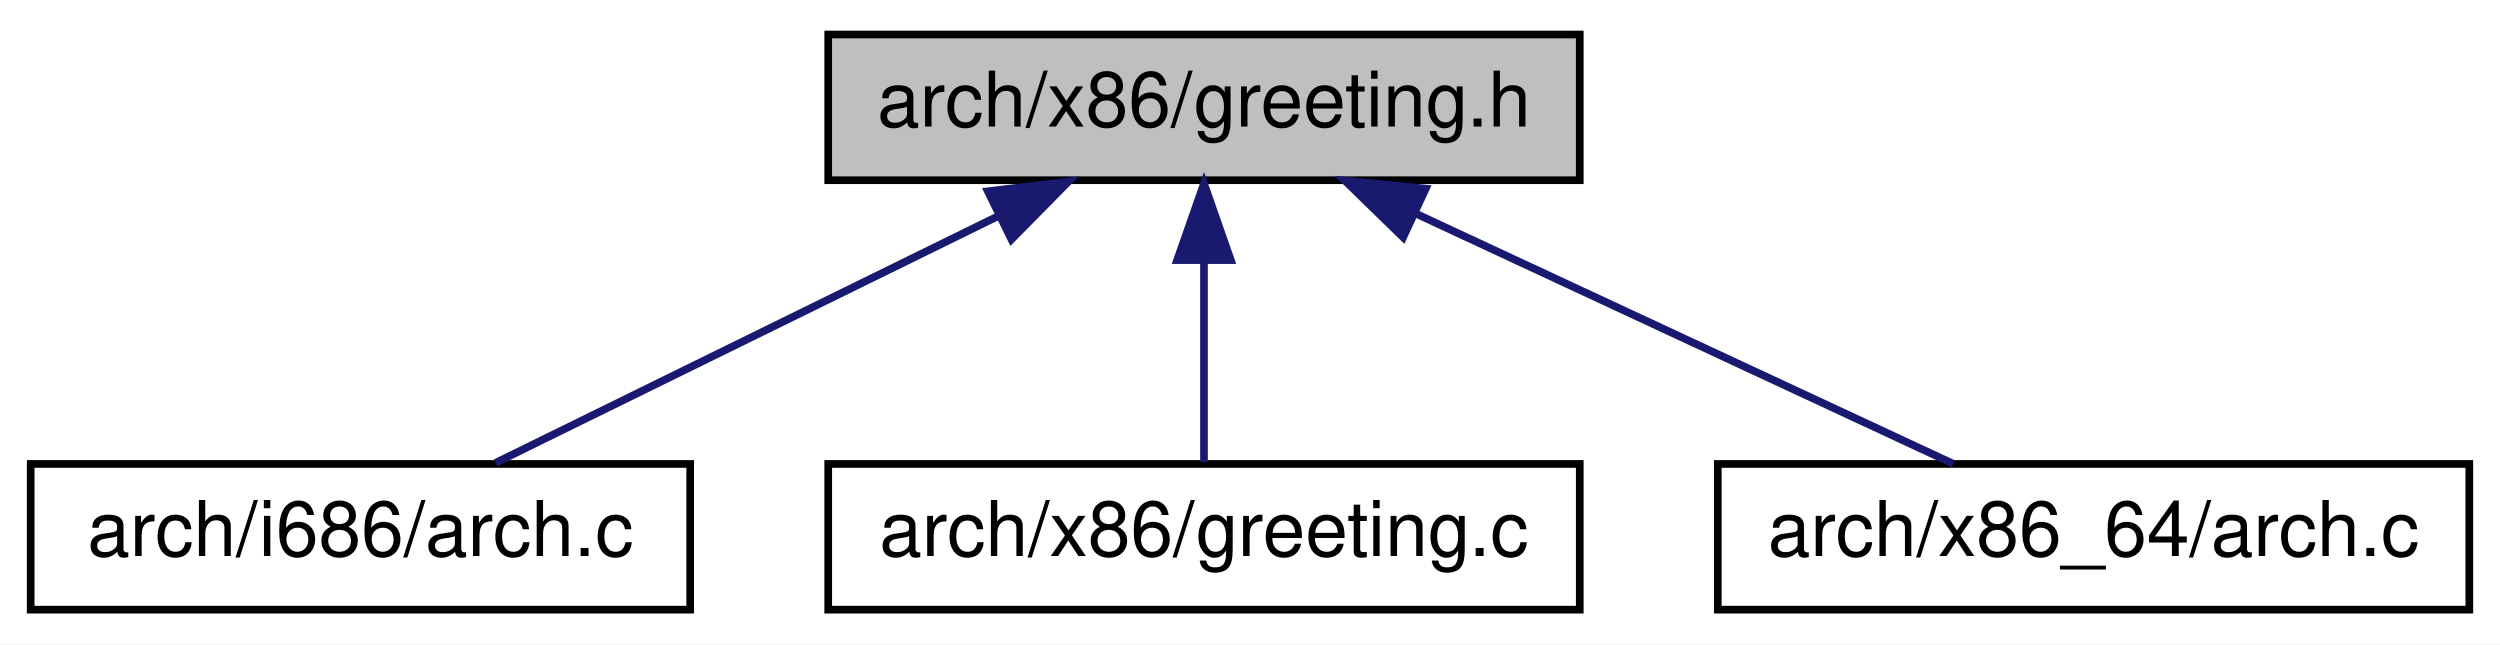
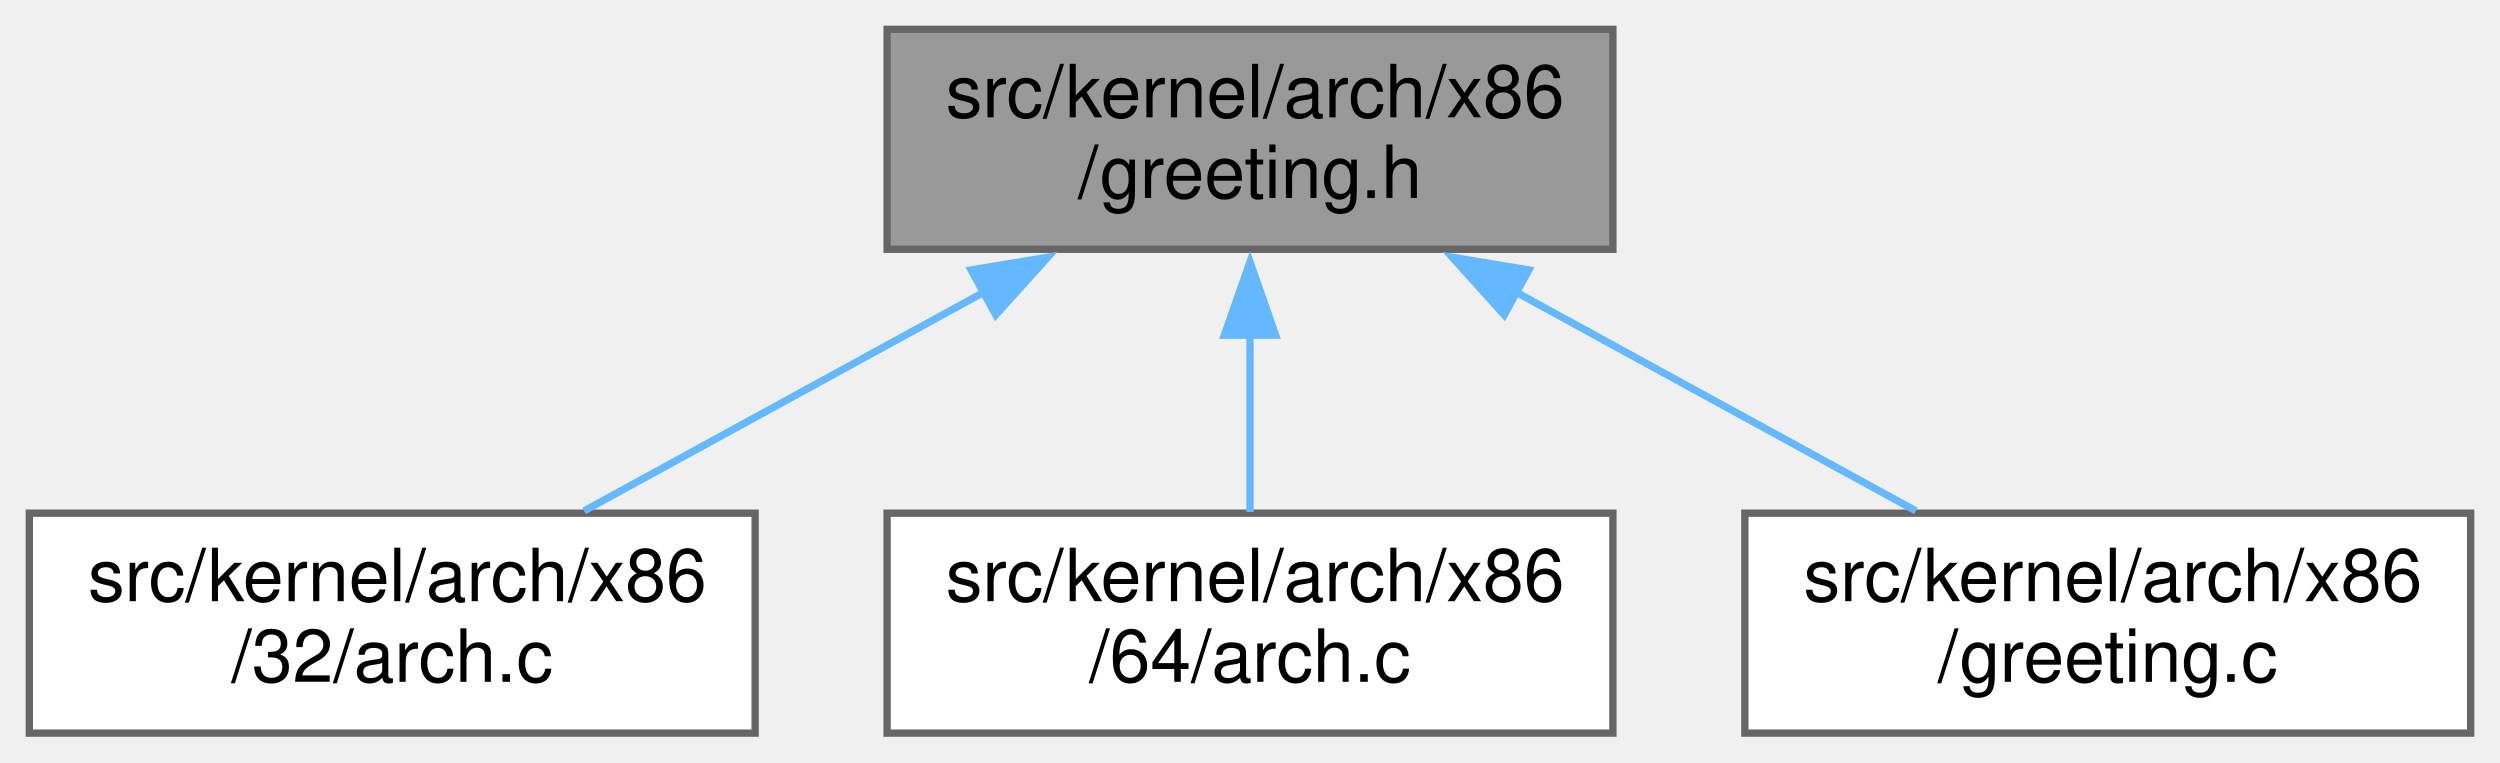
- <svg xmlns="http://www.w3.org/2000/svg" xmlns:xlink="http://www.w3.org/1999/xlink" width="326pt" height="84pt" viewBox="0.00 0.00 326.00 84.00">
-   <g id="graph0" class="graph" transform="scale(1 1) rotate(0) translate(4 80)">
-     <polygon fill="white" stroke="transparent" points="-4,4 -4,-80 322,-80 322,4 -4,4" />
+ <svg xmlns="http://www.w3.org/2000/svg" xmlns:xlink="http://www.w3.org/1999/xlink" width="341pt" height="104pt" viewBox="0.00 0.00 341.00 104.00">
+   <g id="graph0" class="graph" transform="scale(1 1) rotate(0) translate(4 100)">
    <g id="node1" class="node">
      <g id="a_node1">
        <a xlink:title=" ">
-           <polygon fill="#bfbfbf" stroke="black" points="104,-56.5 104,-75.5 202,-75.5 202,-56.5 104,-56.5" />
-           <text text-anchor="middle" x="153" y="-63.5" font-family="Helvetica,sans-Serif" font-size="10.00">arch/x86/greeting.h</text>
+           <polygon fill="#999999" stroke="#666666" points="216,-96 117,-96 117,-66 216,-66 216,-96" />
+           <text text-anchor="start" x="125" y="-84" font-family="Helvetica,sans-Serif" font-size="10.00">src/kernel/arch/x86</text>
+           <text text-anchor="middle" x="166.5" y="-73" font-family="Helvetica,sans-Serif" font-size="10.00">/greeting.h</text>
        </a>
      </g>
    </g>
    <g id="node2" class="node">
      <g id="a_node2">
-         <a xlink:href="../../d8/dff/i686_2arch_8c.html" target="_top" xlink:title=" ">
-           <polygon fill="white" stroke="black" points="0,-0.5 0,-19.5 86,-19.5 86,-0.5 0,-0.5" />
-           <text text-anchor="middle" x="43" y="-7.5" font-family="Helvetica,sans-Serif" font-size="10.00">arch/i686/arch.c</text>
+         <a xlink:href="../../d1/d16/x86_232_2arch_8c.html" target="_top" xlink:title=" ">
+           <polygon fill="white" stroke="#666666" points="99,-30 0,-30 0,0 99,0 99,-30" />
+           <text text-anchor="start" x="8" y="-18" font-family="Helvetica,sans-Serif" font-size="10.00">src/kernel/arch/x86</text>
+           <text text-anchor="middle" x="49.5" y="-7" font-family="Helvetica,sans-Serif" font-size="10.00">/32/arch.c</text>
        </a>
      </g>
    </g>
    <g id="edge1" class="edge">
-       <path fill="none" stroke="midnightblue" d="M126.24,-51.86C105.84,-41.85 78.33,-28.35 60.63,-19.65" />
-       <polygon fill="midnightblue" stroke="midnightblue" points="124.81,-55.06 135.33,-56.32 127.89,-48.78 124.81,-55.06" />
+       <path fill="none" stroke="#63b8ff" d="M130.27,-60.18C112.61,-50.52 91.76,-39.12 75.67,-30.31" />
+       <polygon fill="#63b8ff" stroke="#63b8ff" points="128.46,-63.18 138.92,-64.91 131.82,-57.04 128.46,-63.18" />
    </g>
    <g id="node3" class="node">
      <g id="a_node3">
-         <a xlink:href="../../da/d4d/greeting_8c.html" target="_top" xlink:title=" ">
-           <polygon fill="white" stroke="black" points="104,-0.5 104,-19.5 202,-19.5 202,-0.5 104,-0.5" />
-           <text text-anchor="middle" x="153" y="-7.5" font-family="Helvetica,sans-Serif" font-size="10.00">arch/x86/greeting.c</text>
+         <a xlink:href="../../da/de0/x86_264_2arch_8c.html" target="_top" xlink:title=" ">
+           <polygon fill="white" stroke="#666666" points="216,-30 117,-30 117,0 216,0 216,-30" />
+           <text text-anchor="start" x="125" y="-18" font-family="Helvetica,sans-Serif" font-size="10.00">src/kernel/arch/x86</text>
+           <text text-anchor="middle" x="166.5" y="-7" font-family="Helvetica,sans-Serif" font-size="10.00">/64/arch.c</text>
        </a>
      </g>
    </g>
    <g id="edge2" class="edge">
-       <path fill="none" stroke="midnightblue" d="M153,-45.8C153,-36.91 153,-26.78 153,-19.75" />
-       <polygon fill="midnightblue" stroke="midnightblue" points="149.5,-46.08 153,-56.08 156.5,-46.08 149.5,-46.08" />
+       <path fill="none" stroke="#63b8ff" d="M166.5,-54.39C166.5,-46.13 166.5,-37.28 166.5,-30.16" />
+       <polygon fill="#63b8ff" stroke="#63b8ff" points="163,-54.28 166.5,-64.28 170,-54.28 163,-54.28" />
    </g>
    <g id="node4" class="node">
      <g id="a_node4">
-         <a xlink:href="../../d4/d37/x86__64_2arch_8c.html" target="_top" xlink:title=" ">
-           <polygon fill="white" stroke="black" points="220,-0.5 220,-19.5 318,-19.5 318,-0.5 220,-0.5" />
-           <text text-anchor="middle" x="269" y="-7.5" font-family="Helvetica,sans-Serif" font-size="10.00">arch/x86_64/arch.c</text>
+         <a xlink:href="../../da/d4d/greeting_8c.html" target="_top" xlink:title=" ">
+           <polygon fill="white" stroke="#666666" points="333,-30 234,-30 234,0 333,0 333,-30" />
+           <text text-anchor="start" x="242" y="-18" font-family="Helvetica,sans-Serif" font-size="10.00">src/kernel/arch/x86</text>
+           <text text-anchor="middle" x="283.5" y="-7" font-family="Helvetica,sans-Serif" font-size="10.00">/greeting.c</text>
        </a>
      </g>
    </g>
    <g id="edge3" class="edge">
-       <path fill="none" stroke="midnightblue" d="M180.72,-52.1C202.39,-42.01 231.9,-28.27 250.71,-19.52" />
-       <polygon fill="midnightblue" stroke="midnightblue" points="178.97,-49.05 171.38,-56.44 181.92,-55.4 178.97,-49.05" />
+       <path fill="none" stroke="#63b8ff" d="M202.73,-60.18C220.39,-50.52 241.24,-39.12 257.33,-30.31" />
+       <polygon fill="#63b8ff" stroke="#63b8ff" points="201.18,-57.04 194.08,-64.91 204.54,-63.18 201.18,-57.04" />
    </g>
  </g>
</svg>
